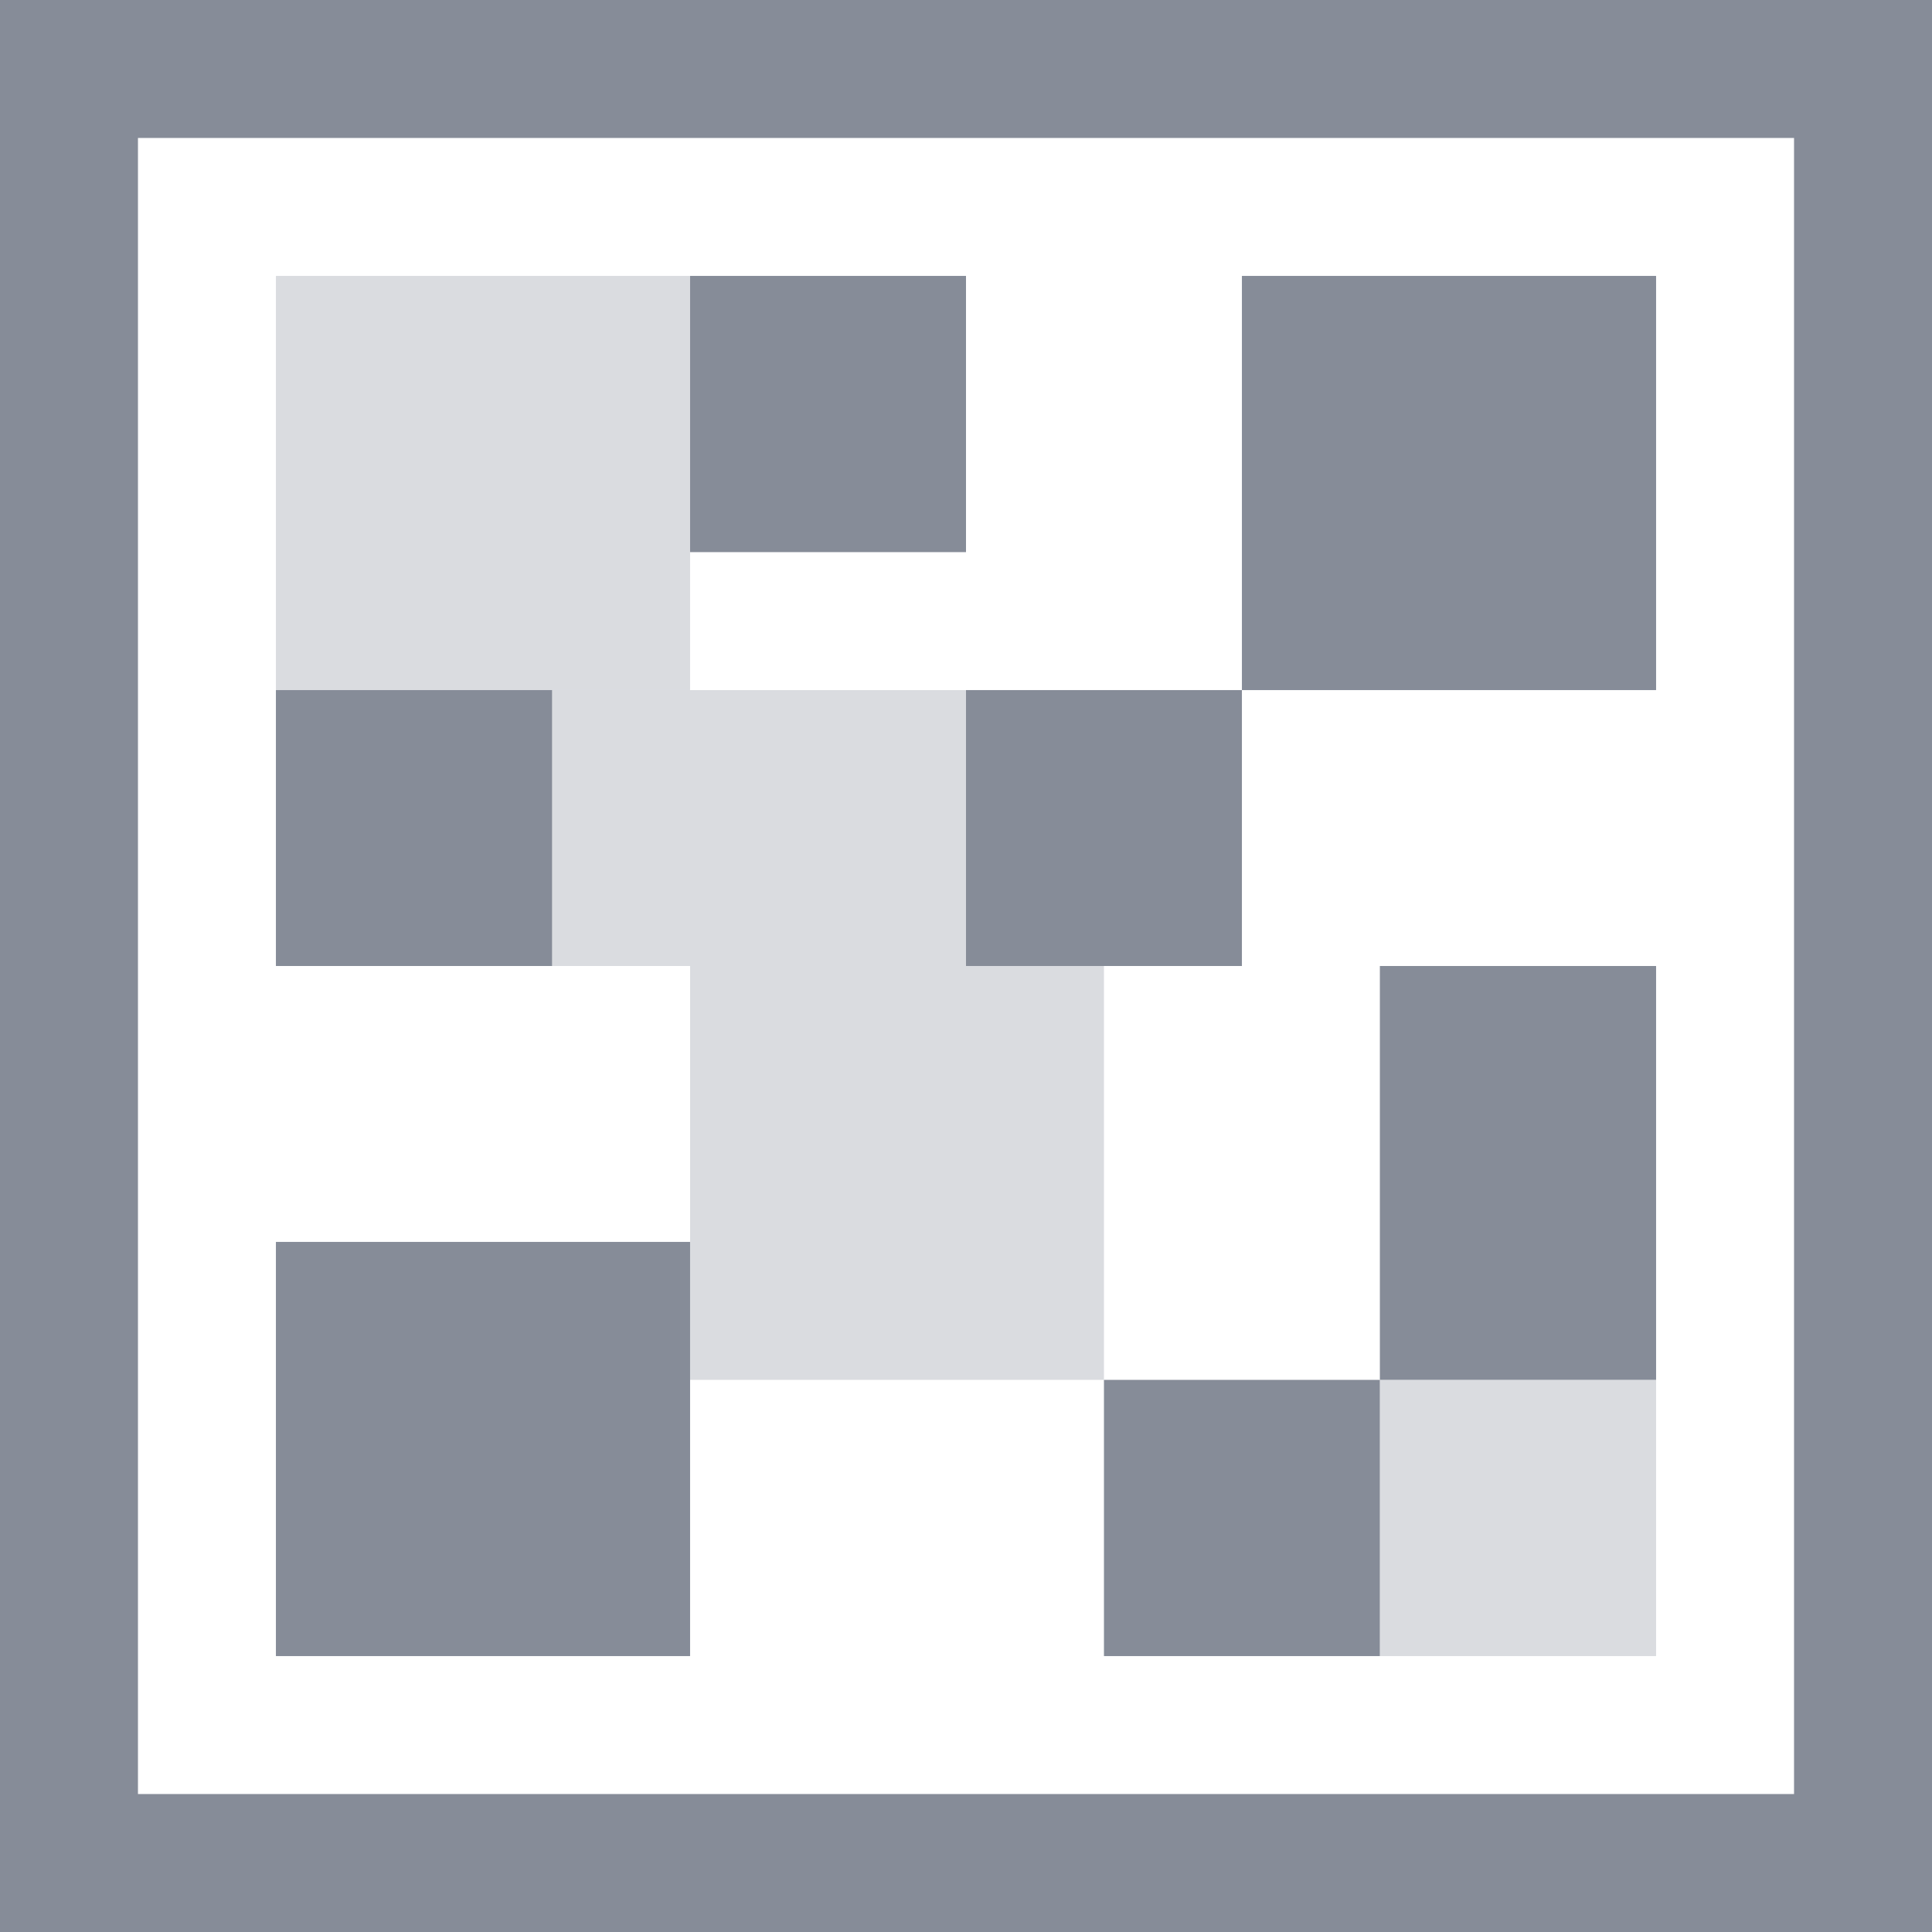
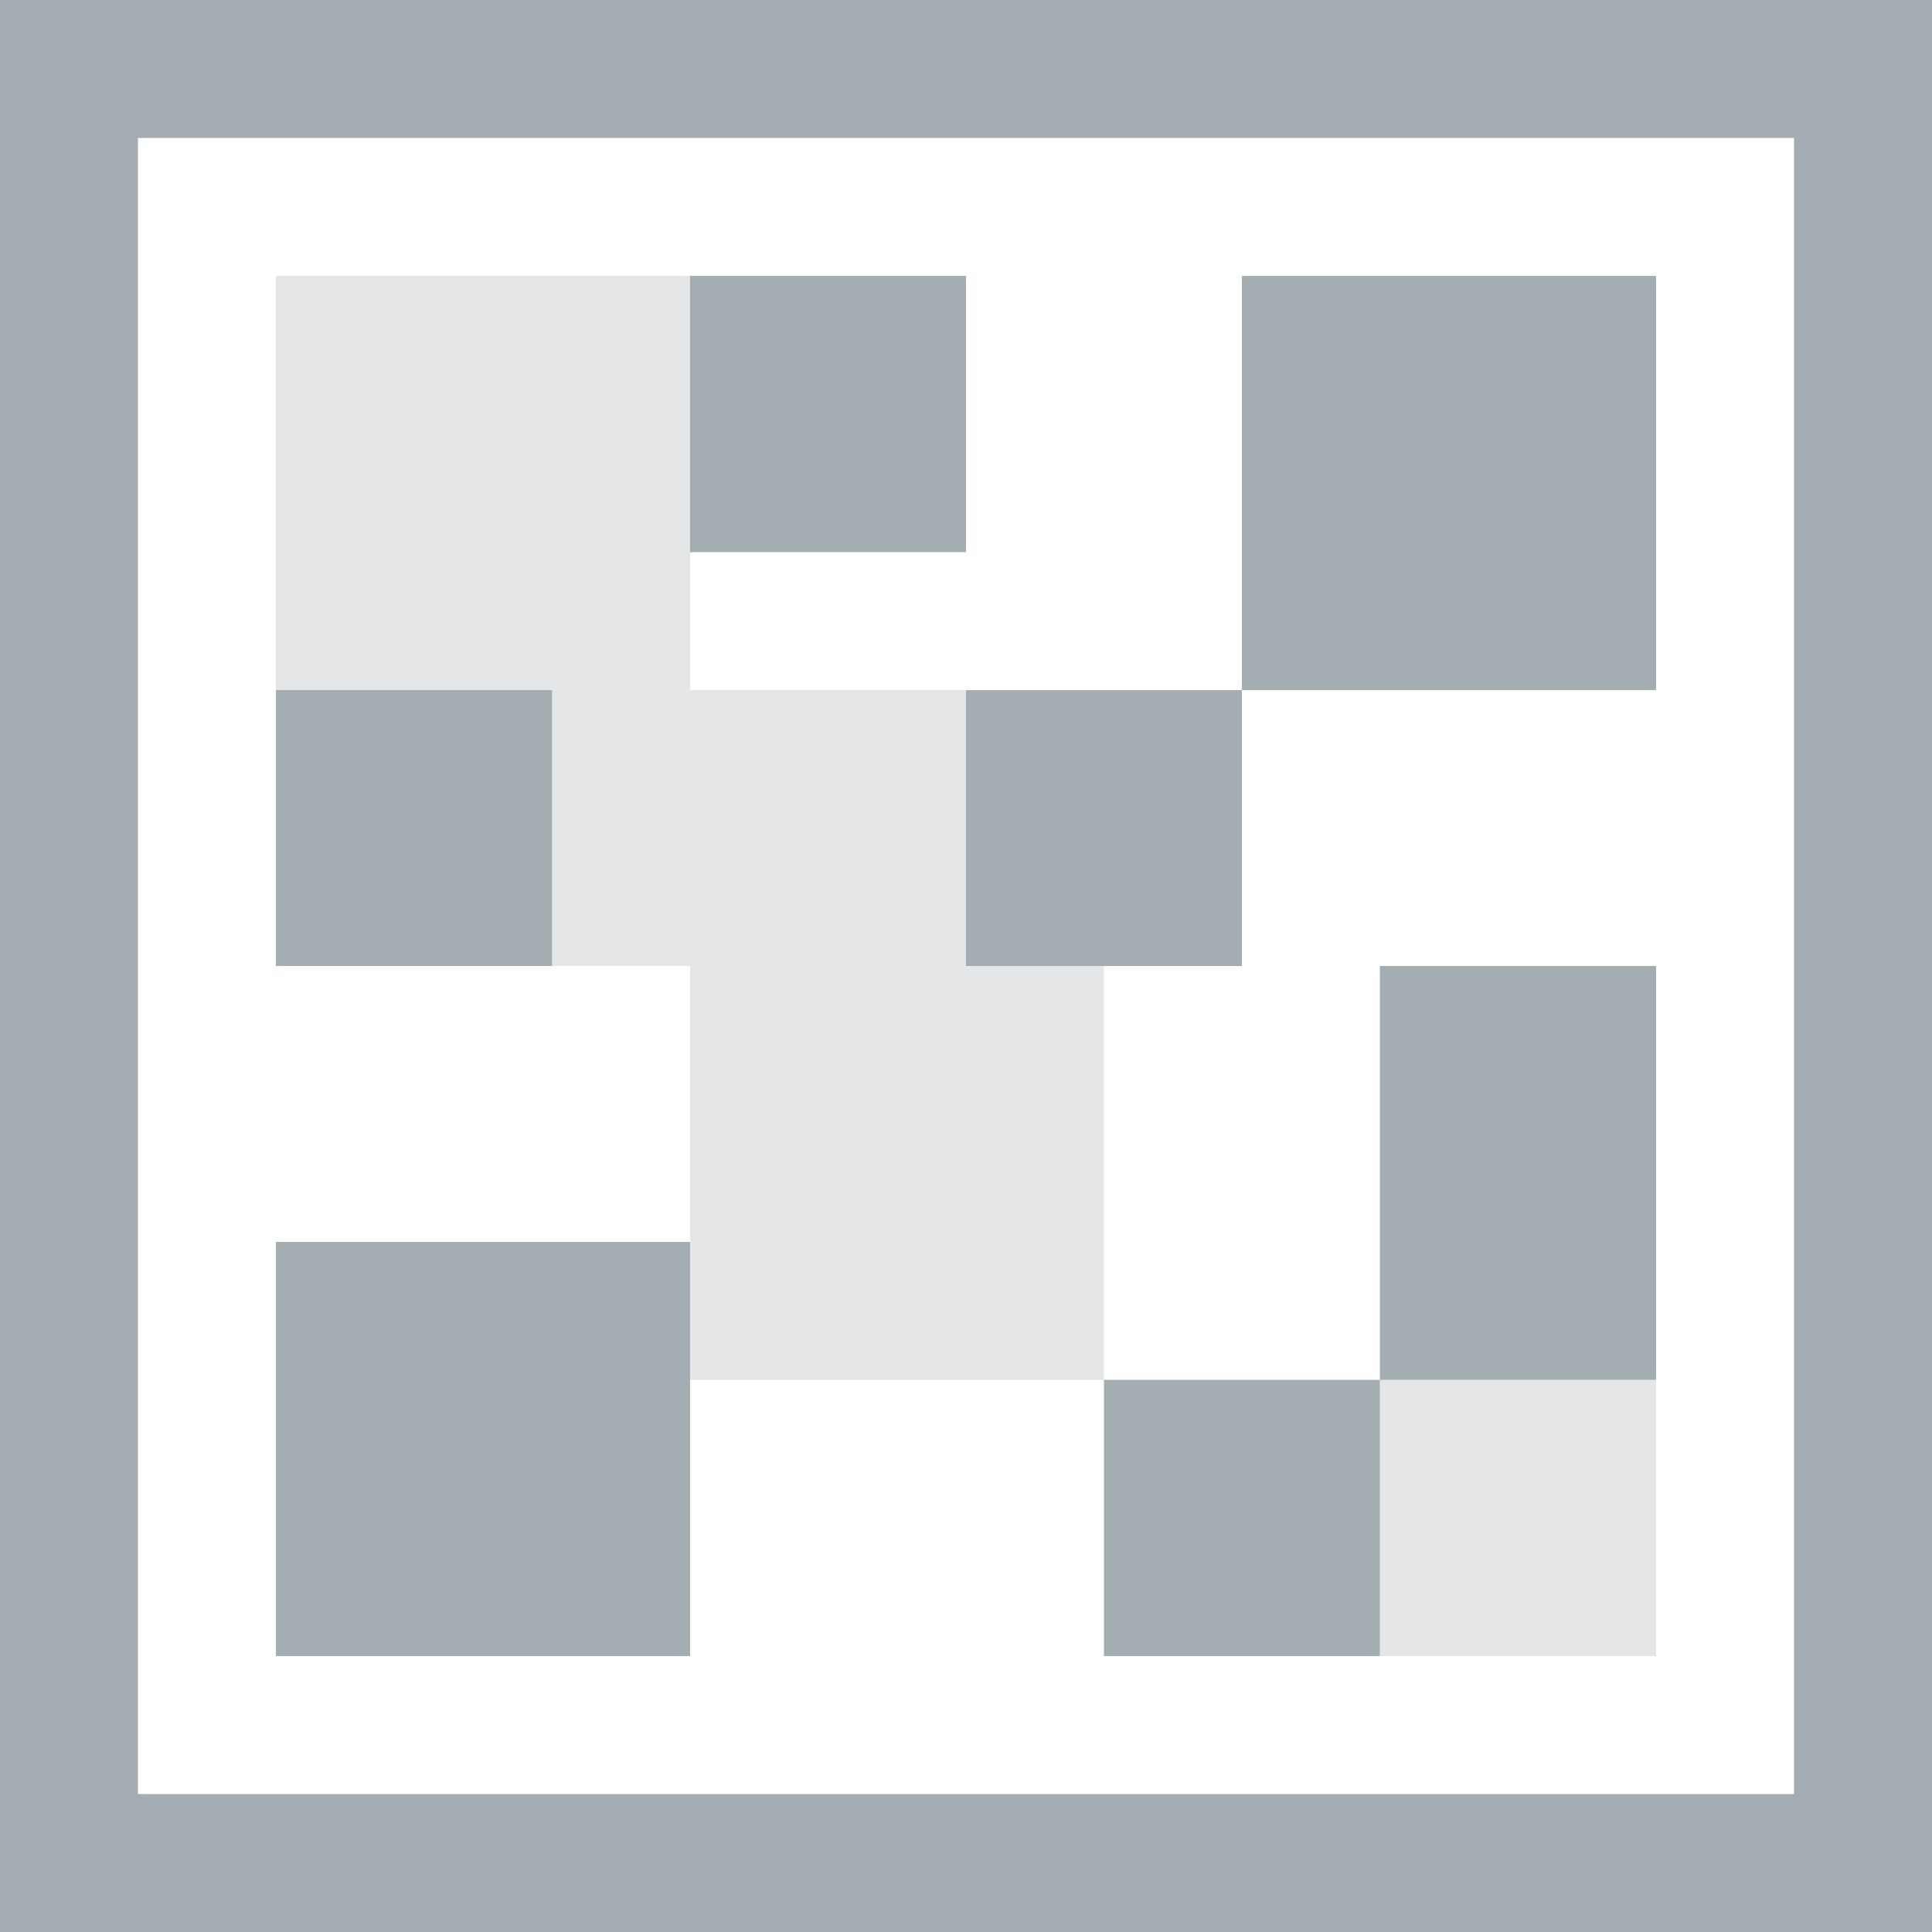
<svg xmlns="http://www.w3.org/2000/svg" xmlns:xlink="http://www.w3.org/1999/xlink" width="32pt" height="32pt" viewBox="0 0 32 32" version="1.1">
  <defs>
    <filter id="alpha" filterUnits="objectBoundingBox" x="0%" y="0%" width="100%" height="100%">
      <feColorMatrix type="matrix" in="SourceGraphic" values="0 0 0 0 1 0 0 0 0 1 0 0 0 0 1 0 0 0 1 0" />
    </filter>
    <mask id="mask0">
      <g filter="url(#alpha)">
        <rect x="0" y="0" width="32" height="32" style="fill:rgb(0%,0%,0%);fill-opacity:0.302;stroke:none;" />
      </g>
    </mask>
    <clipPath id="clip1">
      <rect width="32" height="32" />
    </clipPath>
    <g id="surface6" clip-path="url(#clip1)">
-       <path style=" stroke:none;fill-rule:nonzero;fill:rgb(52.549%,54.902%,59.608%);fill-opacity:1;" d="M 4.57 4.57 L 11.43 4.57 L 11.43 11.43 L 4.57 11.43 Z M 4.57 4.57 " />
+       <path style=" stroke:none;fill-rule:nonzero;fill:#A4ADB2;fill-opacity:1;" d="M 4.57 4.57 L 11.43 4.57 L 11.43 11.43 L 4.57 11.43 Z M 4.57 4.57 " />
    </g>
    <mask id="mask1">
      <g filter="url(#alpha)">
        <rect x="0" y="0" width="32" height="32" style="fill:rgb(0%,0%,0%);fill-opacity:0.302;stroke:none;" />
      </g>
    </mask>
    <clipPath id="clip2">
      <rect width="32" height="32" />
    </clipPath>
    <g id="surface9" clip-path="url(#clip2)">
-       <path style=" stroke:none;fill-rule:nonzero;fill:rgb(52.549%,54.902%,59.608%);fill-opacity:1;" d="M 27.43 27.43 L 27.43 22.855 L 22.855 22.855 L 22.855 27.43 Z M 27.43 27.43 " />
+       <path style=" stroke:none;fill-rule:nonzero;fill:#A4ADB2;fill-opacity:1;" d="M 27.43 27.43 L 27.43 22.855 L 22.855 22.855 L 22.855 27.43 Z M 27.43 27.43 " />
    </g>
    <mask id="mask2">
      <g filter="url(#alpha)">
        <rect x="0" y="0" width="32" height="32" style="fill:rgb(0%,0%,0%);fill-opacity:0.302;stroke:none;" />
      </g>
    </mask>
    <clipPath id="clip3">
      <rect width="32" height="32" />
    </clipPath>
    <g id="surface12" clip-path="url(#clip3)">
-       <path style=" stroke:none;fill-rule:nonzero;fill:rgb(52.549%,54.902%,59.608%);fill-opacity:1;" d="M 18.285 22.855 L 18.285 16 L 11.43 16 L 11.43 22.855 Z M 18.285 22.855 " />
+       <path style=" stroke:none;fill-rule:nonzero;fill:#A4ADB2;fill-opacity:1;" d="M 18.285 22.855 L 18.285 16 L 11.43 16 L 11.43 22.855 Z M 18.285 22.855 " />
    </g>
    <mask id="mask3">
      <g filter="url(#alpha)">
        <rect x="0" y="0" width="32" height="32" style="fill:rgb(0%,0%,0%);fill-opacity:0.302;stroke:none;" />
      </g>
    </mask>
    <clipPath id="clip4">
      <rect width="32" height="32" />
    </clipPath>
    <g id="surface15" clip-path="url(#clip4)">
-       <path style=" stroke:none;fill-rule:nonzero;fill:rgb(52.549%,54.902%,59.608%);fill-opacity:1;" d="M 16 16 L 16 11.43 L 9.145 11.43 L 9.145 16 Z M 16 16 " />
+       <path style=" stroke:none;fill-rule:nonzero;fill:#A4ADB2;fill-opacity:1;" d="M 16 16 L 16 11.43 L 9.145 11.43 L 9.145 16 Z M 16 16 " />
    </g>
  </defs>
  <g id="surface1">
-     <path style=" stroke:none;fill-rule:nonzero;fill:rgb(52.549%,54.902%,59.608%);fill-opacity:1;" d="M 9.145 11.43 L 4.57 11.43 L 4.57 16 L 9.145 16 Z M 9.145 11.43 " />
+     <path style=" stroke:none;fill-rule:nonzero;fill:#A4ADB2;fill-opacity:1;" d="M 9.145 11.43 L 4.57 11.43 L 4.57 16 L 9.145 16 Z M 9.145 11.43 " />
    <use xlink:href="#surface6" mask="url(#mask0)" />
-     <path style=" stroke:none;fill-rule:nonzero;fill:rgb(52.549%,54.902%,59.608%);fill-opacity:1;" d="M 0 0 L 0 32 L 32 32 L 32 0 Z M 2.285 2.285 L 29.715 2.285 L 29.715 29.715 L 2.285 29.715 Z M 2.285 2.285 " />
-     <path style=" stroke:none;fill-rule:nonzero;fill:rgb(52.549%,54.902%,59.608%);fill-opacity:1;" d="M 27.43 11.43 L 27.43 4.57 L 20.57 4.57 L 20.57 11.43 Z M 27.43 11.43 " />
-     <path style=" stroke:none;fill-rule:nonzero;fill:rgb(52.549%,54.902%,59.608%);fill-opacity:1;" d="M 16 4.57 L 16 9.145 L 11.43 9.145 L 11.43 4.57 Z M 16 4.57 " />
-     <path style=" stroke:none;fill-rule:nonzero;fill:rgb(52.549%,54.902%,59.608%);fill-opacity:1;" d="M 22.855 16 L 27.43 16 L 27.43 22.855 L 22.855 22.855 Z M 22.855 16 " />
-     <path style=" stroke:none;fill-rule:nonzero;fill:rgb(52.549%,54.902%,59.608%);fill-opacity:1;" d="M 20.57 11.43 L 20.57 16 L 16 16 L 16 11.43 Z M 20.57 11.43 " />
+     <path style=" stroke:none;fill-rule:nonzero;fill:#A4ADB2;fill-opacity:1;" d="M 0 0 L 0 32 L 32 32 L 32 0 Z M 2.285 2.285 L 29.715 2.285 L 29.715 29.715 L 2.285 29.715 Z M 2.285 2.285 " />
+     <path style=" stroke:none;fill-rule:nonzero;fill:#A4ADB2;fill-opacity:1;" d="M 27.43 11.43 L 27.43 4.57 L 20.57 4.57 L 20.57 11.43 Z M 27.43 11.43 " />
+     <path style=" stroke:none;fill-rule:nonzero;fill:#A4ADB2;fill-opacity:1;" d="M 16 4.57 L 16 9.145 L 11.43 9.145 L 11.43 4.57 Z M 16 4.57 " />
+     <path style=" stroke:none;fill-rule:nonzero;fill:#A4ADB2;fill-opacity:1;" d="M 22.855 16 L 27.43 16 L 27.43 22.855 L 22.855 22.855 Z M 22.855 16 " />
+     <path style=" stroke:none;fill-rule:nonzero;fill:#A4ADB2;fill-opacity:1;" d="M 20.57 11.43 L 20.57 16 L 16 16 L 16 11.43 Z M 20.57 11.43 " />
    <use xlink:href="#surface9" mask="url(#mask1)" />
    <use xlink:href="#surface12" mask="url(#mask2)" />
    <use xlink:href="#surface15" mask="url(#mask3)" />
-     <path style=" stroke:none;fill-rule:nonzero;fill:rgb(52.549%,54.902%,59.608%);fill-opacity:1;" d="M 22.855 22.855 L 22.855 27.43 L 18.285 27.43 L 18.285 22.855 Z M 22.855 22.855 " />
-     <path style=" stroke:none;fill-rule:nonzero;fill:rgb(52.549%,54.902%,59.608%);fill-opacity:1;" d="M 4.57 20.57 L 11.43 20.57 L 11.43 27.43 L 4.57 27.43 Z M 4.57 20.57 " />
+     <path style=" stroke:none;fill-rule:nonzero;fill:#A4ADB2;fill-opacity:1;" d="M 22.855 22.855 L 22.855 27.43 L 18.285 27.43 L 18.285 22.855 Z M 22.855 22.855 " />
+     <path style=" stroke:none;fill-rule:nonzero;fill:#A4ADB2;fill-opacity:1;" d="M 4.57 20.57 L 11.43 20.57 L 11.43 27.43 L 4.57 27.43 Z M 4.57 20.57 " />
  </g>
</svg>
